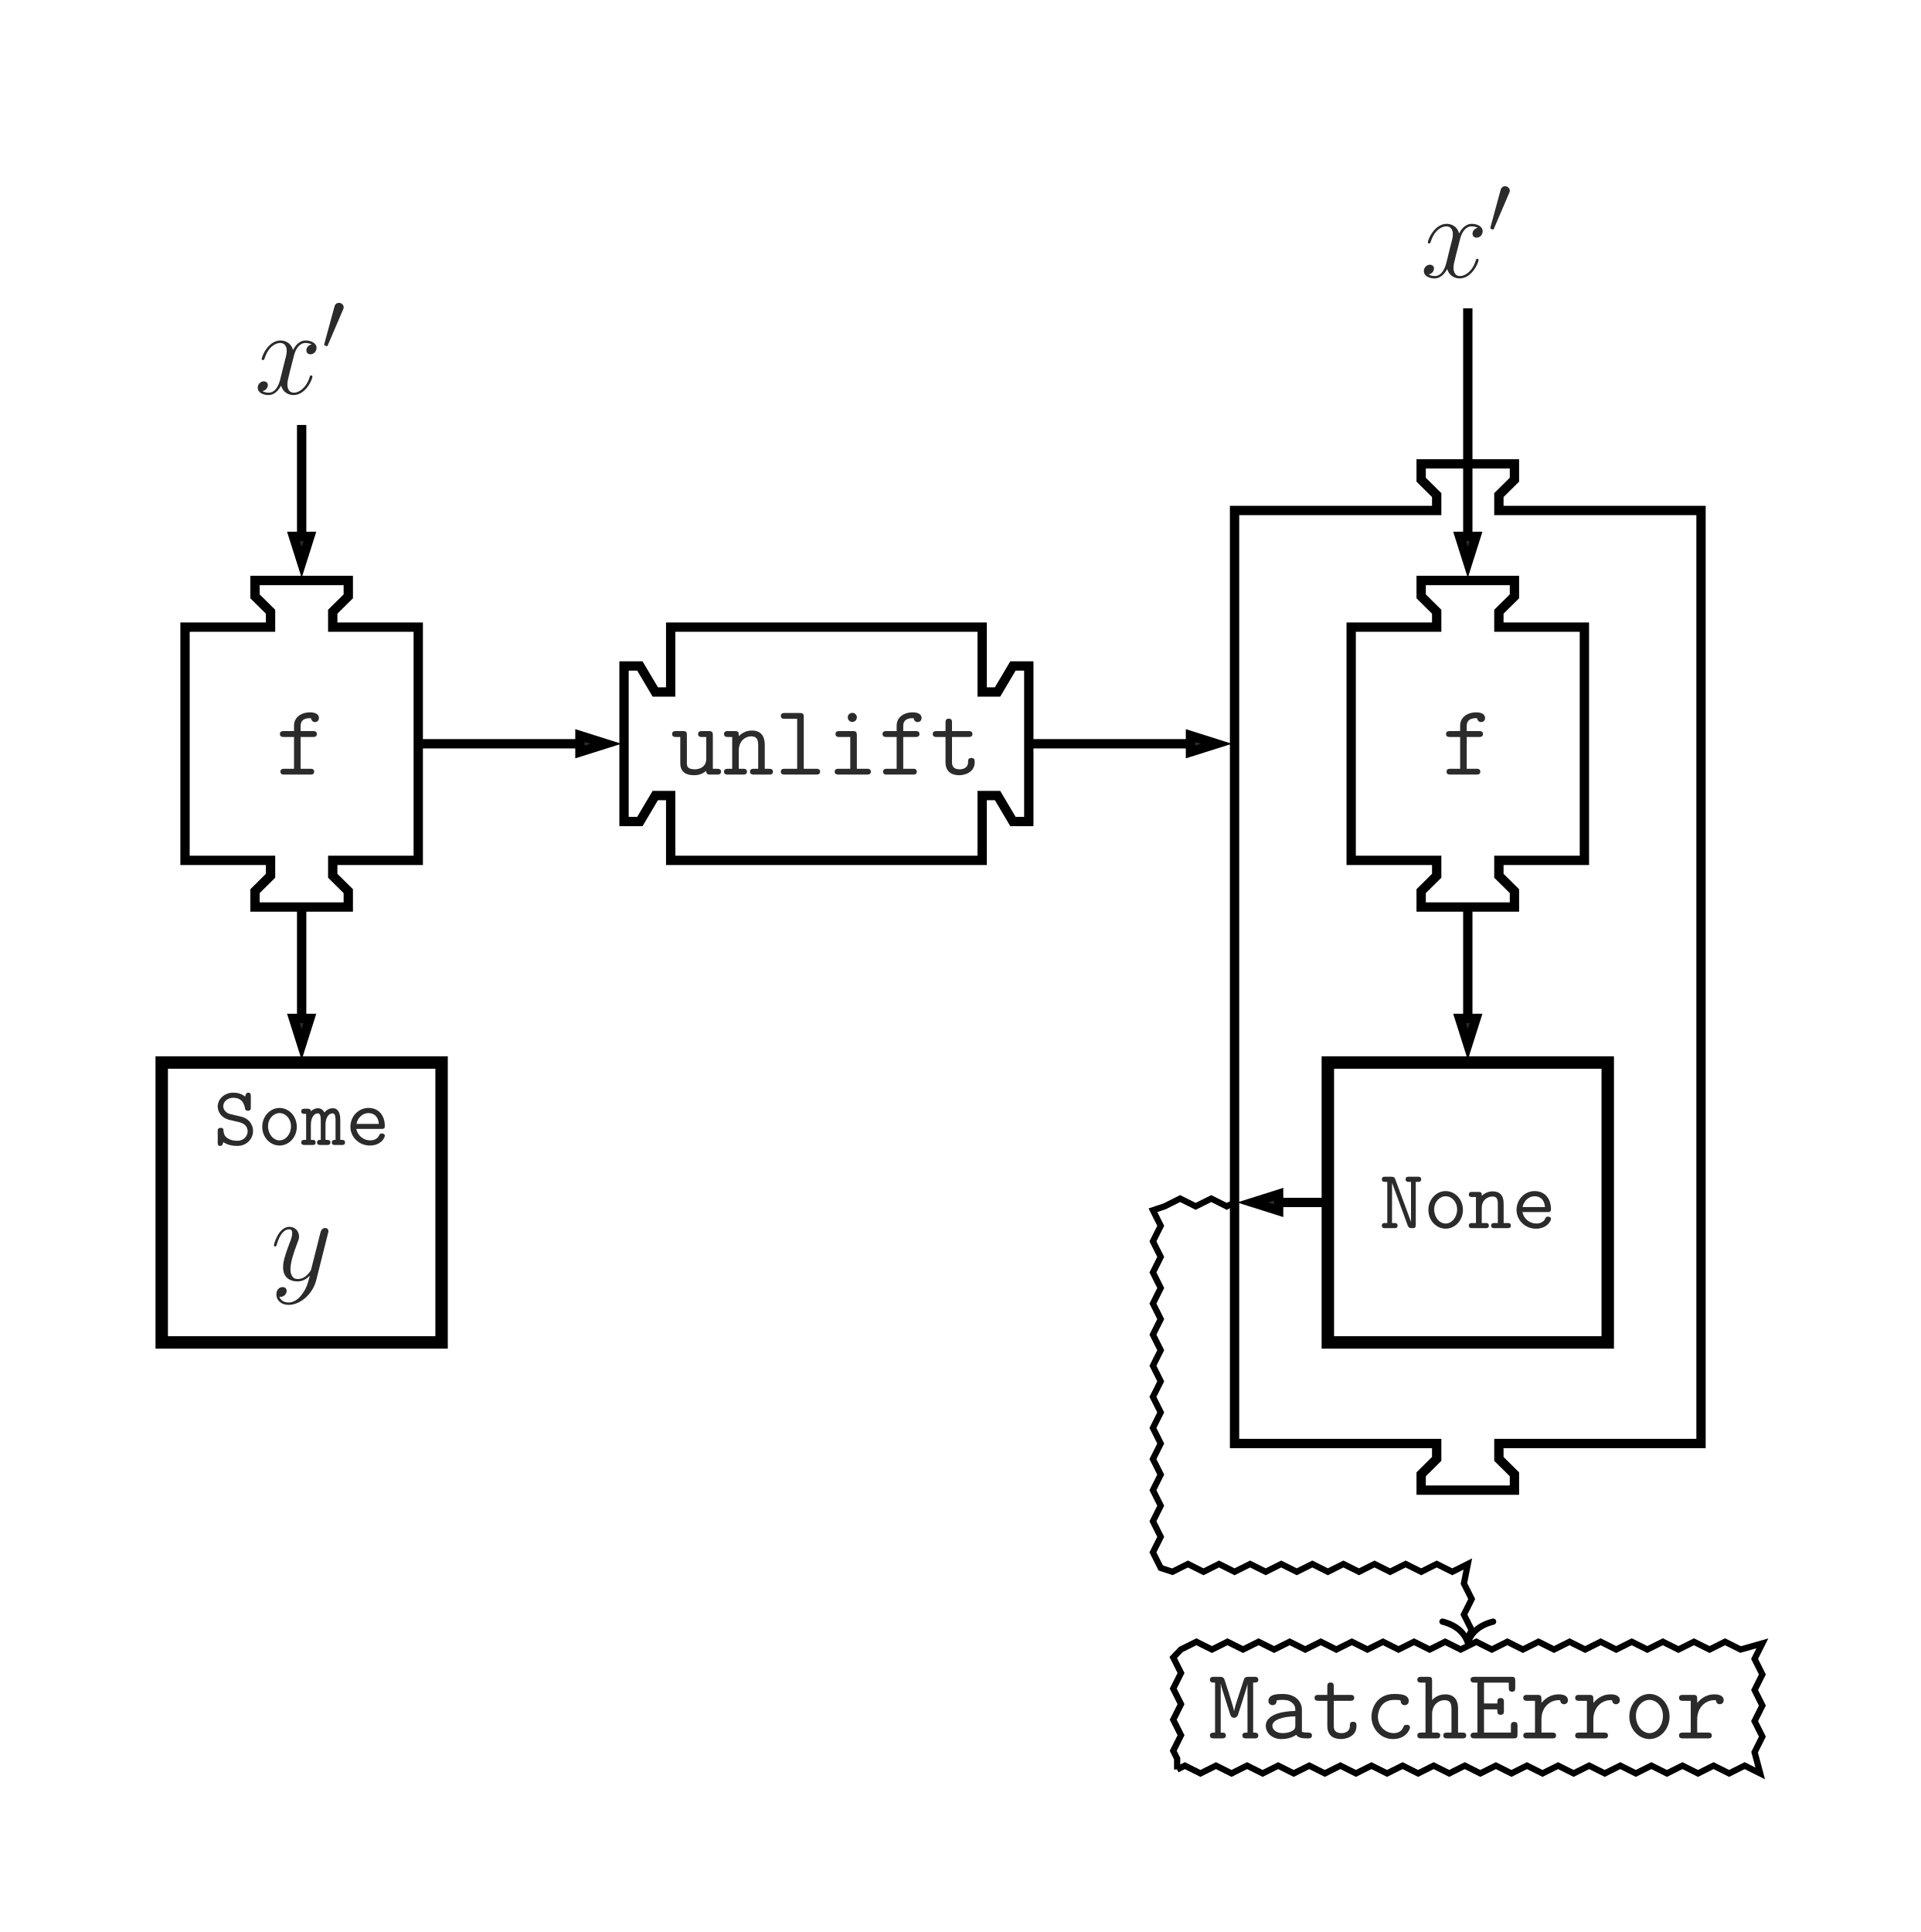
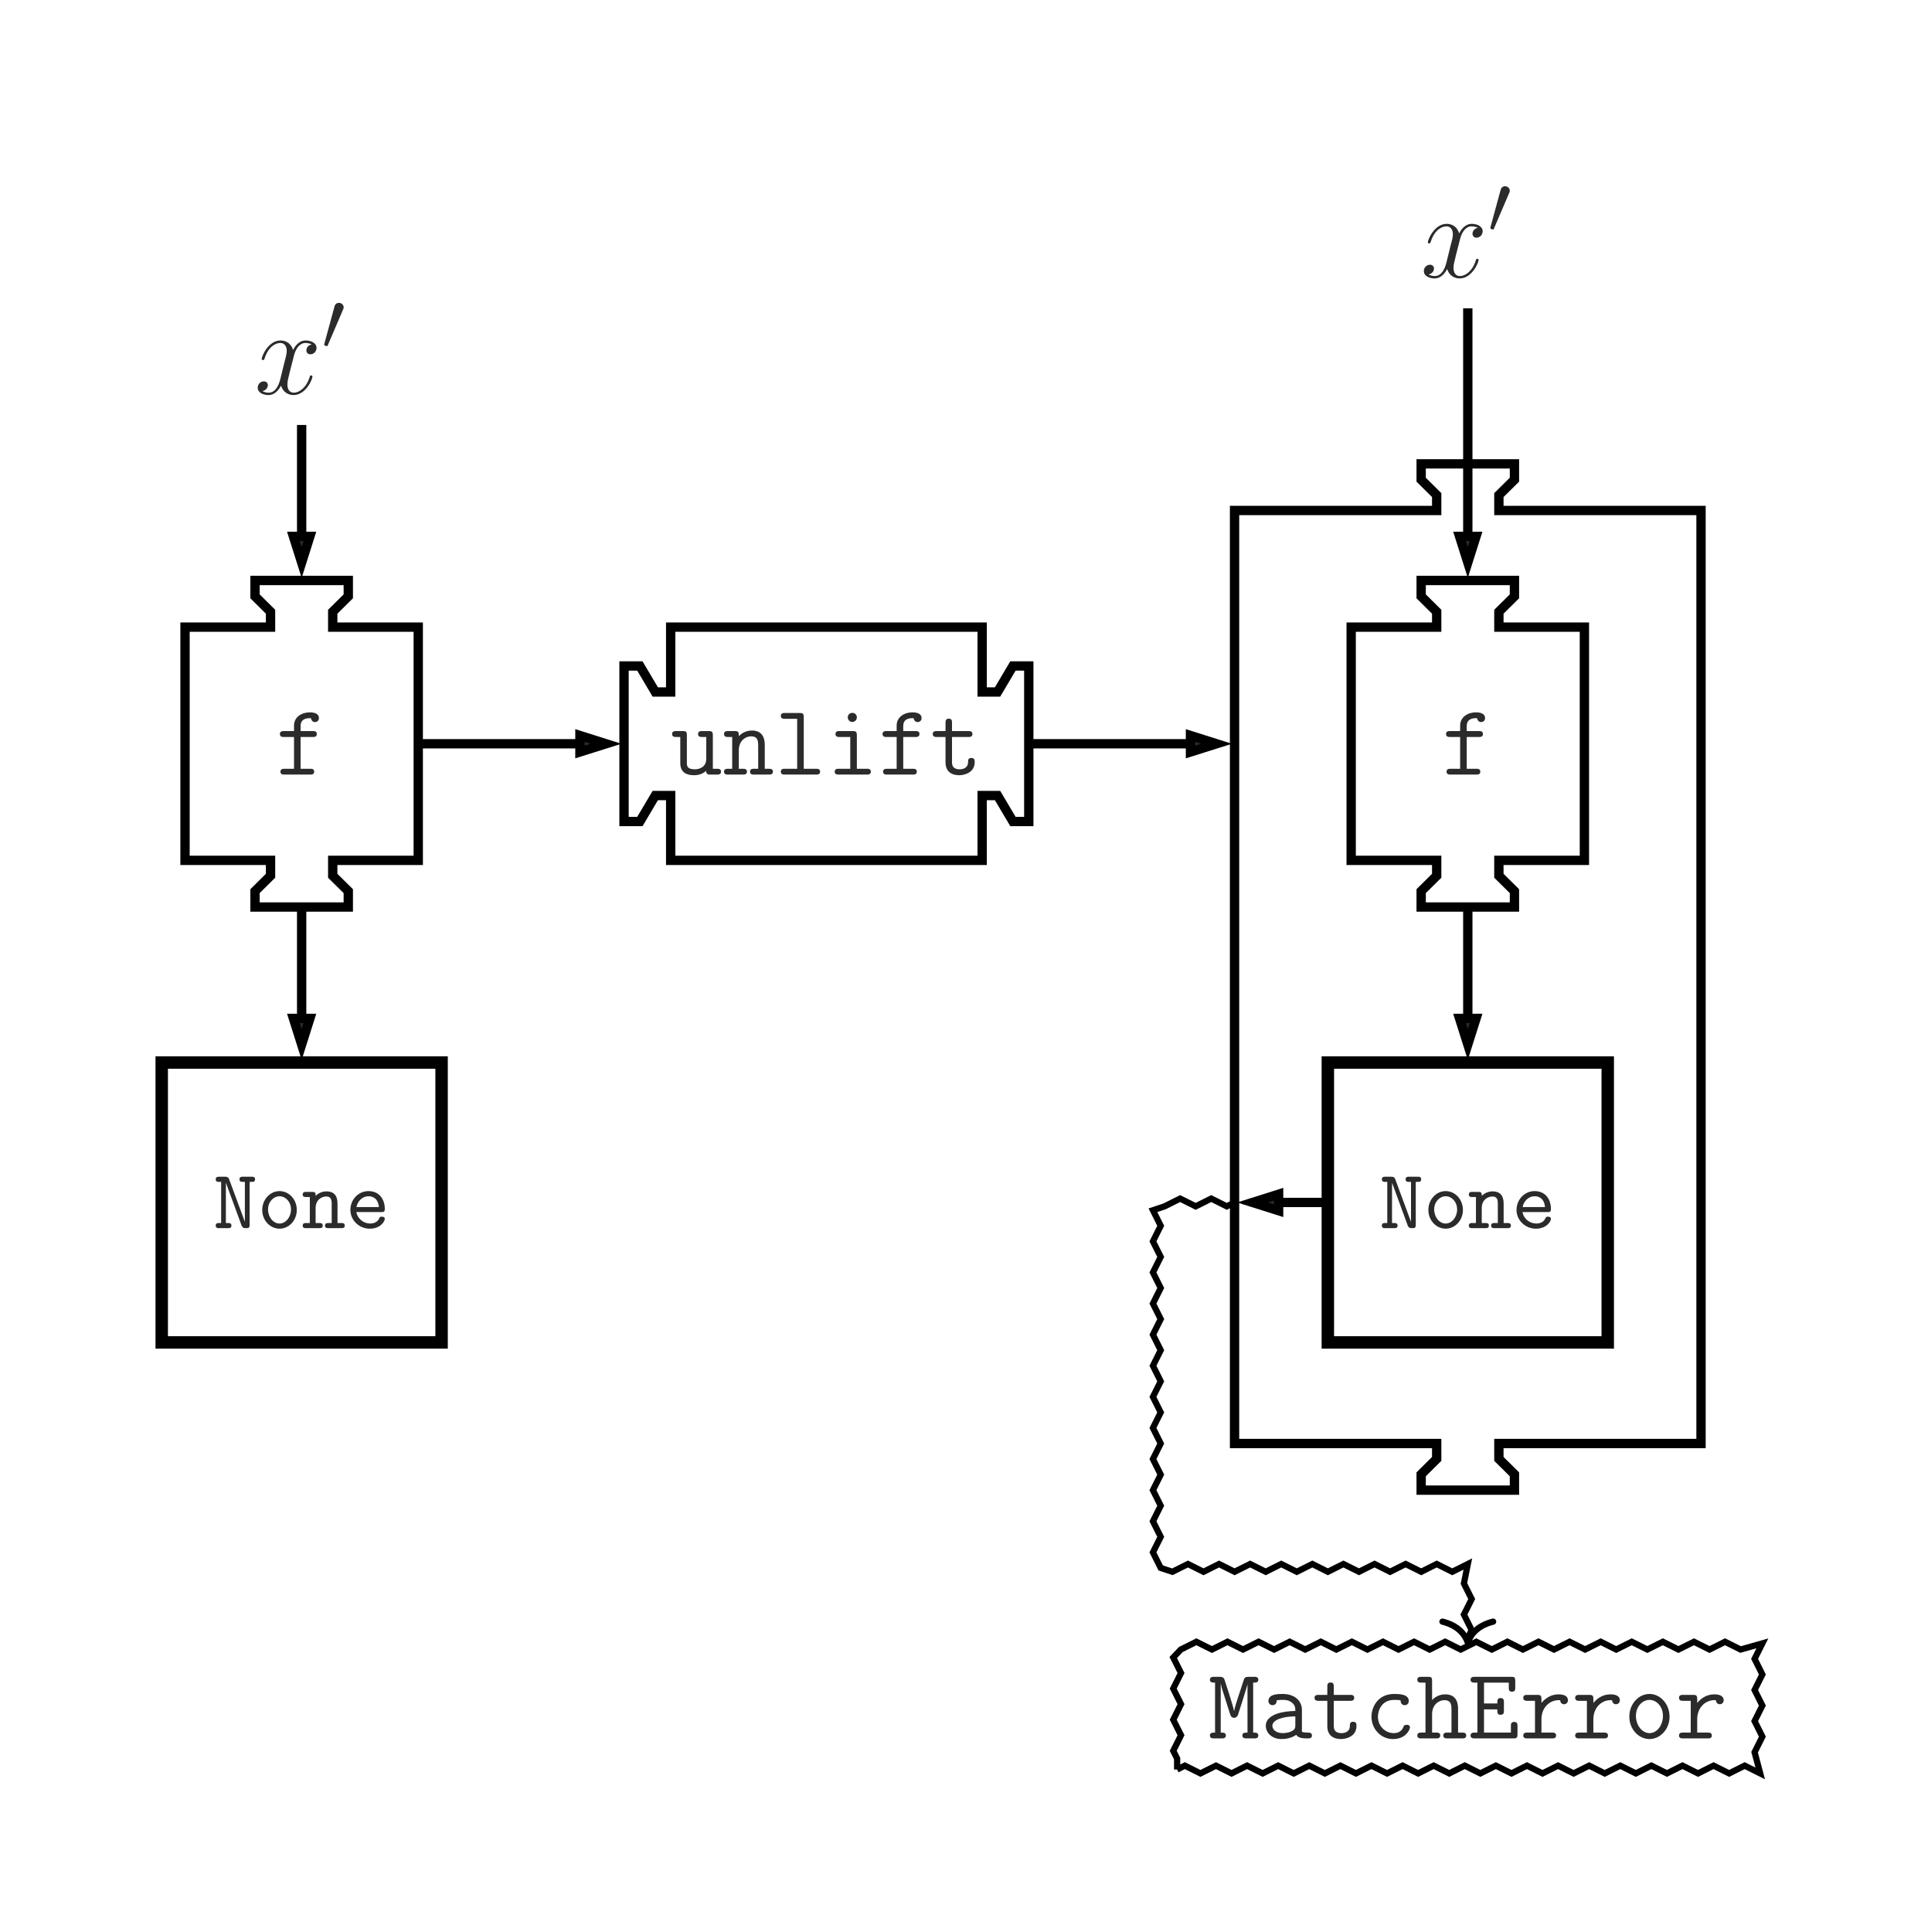
<svg xmlns="http://www.w3.org/2000/svg" xmlns:xlink="http://www.w3.org/1999/xlink" width="227.633pt" height="228.924pt" viewBox="0 0 227.633 228.924" version="1.1">
  <defs>
    <g>
      <symbol overflow="visible" id="glyph0-0">
        <path style="stroke:none;" d="" />
      </symbol>
      <symbol overflow="visible" id="glyph0-1">
        <path style="stroke:none;" d="M 2.953 -4.453 L 4.406 -4.453 C 4.562 -4.453 4.875 -4.453 4.875 -4.812 C 4.875 -5.156 4.562 -5.156 4.406 -5.156 L 2.953 -5.156 L 2.953 -5.75 C 2.953 -6.688 3.797 -6.688 4.172 -6.688 C 4.172 -6.656 4.266 -6.219 4.656 -6.219 C 4.859 -6.219 5.125 -6.359 5.125 -6.688 C 5.125 -7.375 4.219 -7.375 4.047 -7.375 C 3.125 -7.375 2.172 -6.859 2.172 -5.797 L 2.172 -5.156 L 0.984 -5.156 C 0.828 -5.156 0.5 -5.156 0.5 -4.812 C 0.5 -4.453 0.812 -4.453 0.984 -4.453 L 2.172 -4.453 L 2.172 -0.688 L 1.047 -0.688 C 0.875 -0.688 0.562 -0.688 0.562 -0.344 C 0.562 0 0.875 0 1.047 0 L 4.094 0 C 4.25 0 4.562 0 4.562 -0.344 C 4.562 -0.688 4.25 -0.688 4.094 -0.688 L 2.953 -0.688 Z M 2.953 -4.453 " />
      </symbol>
      <symbol overflow="visible" id="glyph0-2">
        <path style="stroke:none;" d="M 3.484 -4.703 C 3.328 -4.219 3.141 -3.641 3.078 -3.25 L 3.062 -3.25 C 2.969 -3.844 1.922 -6.984 1.906 -7.031 C 1.766 -7.297 1.531 -7.297 1.328 -7.297 L 0.688 -7.297 C 0.531 -7.297 0.203 -7.297 0.203 -6.953 C 0.203 -6.609 0.5 -6.609 0.812 -6.609 L 0.812 -0.688 C 0.5 -0.688 0.203 -0.688 0.203 -0.344 C 0.203 0 0.531 0 0.688 0 L 1.609 0 C 1.766 0 2.094 0 2.094 -0.344 C 2.094 -0.688 1.797 -0.688 1.484 -0.688 L 1.484 -6.469 L 1.5 -6.469 C 1.562 -6.094 1.609 -5.969 1.75 -5.531 L 2.594 -2.875 C 2.625 -2.766 2.719 -2.438 3.078 -2.438 C 3.219 -2.438 3.422 -2.531 3.516 -2.75 C 3.578 -2.922 4.656 -6.281 4.656 -6.438 L 4.656 -0.688 C 4.344 -0.688 4.047 -0.688 4.047 -0.344 C 4.047 0 4.375 0 4.547 0 L 5.453 0 C 5.625 0 5.938 0 5.938 -0.344 C 5.938 -0.688 5.641 -0.688 5.328 -0.688 L 5.328 -6.609 C 5.641 -6.609 5.938 -6.609 5.938 -6.953 C 5.938 -7.297 5.625 -7.297 5.453 -7.297 L 4.812 -7.297 C 4.344 -7.297 4.281 -7.156 4.188 -6.844 Z M 3.484 -4.703 " />
      </symbol>
      <symbol overflow="visible" id="glyph0-3">
        <path style="stroke:none;" d="M 4.953 -3.391 C 4.953 -4.297 4.266 -5.266 2.656 -5.266 C 2.156 -5.266 0.984 -5.266 0.984 -4.438 C 0.984 -4.109 1.219 -3.938 1.484 -3.938 C 1.547 -3.938 1.953 -3.953 1.953 -4.453 C 1.953 -4.516 1.969 -4.531 2.219 -4.547 C 2.359 -4.562 2.516 -4.562 2.672 -4.562 C 2.938 -4.562 3.344 -4.562 3.734 -4.266 C 4.172 -3.938 4.172 -3.594 4.172 -3.25 C 3.469 -3.234 2.766 -3.172 2.031 -2.938 C 1.438 -2.734 0.672 -2.312 0.672 -1.5 C 0.672 -0.641 1.422 0.078 2.531 0.078 C 2.922 0.078 3.656 0.016 4.281 -0.422 C 4.516 -0.031 5.109 0 5.562 0 C 5.859 0 6.141 0 6.141 -0.344 C 6.141 -0.688 5.828 -0.688 5.672 -0.688 C 5.359 -0.688 5.109 -0.719 4.953 -0.781 Z M 4.172 -1.578 C 4.172 -1.297 4.172 -1.047 3.688 -0.828 C 3.266 -0.625 2.703 -0.625 2.672 -0.625 C 1.953 -0.625 1.453 -1 1.453 -1.5 C 1.453 -2.203 2.719 -2.609 4.172 -2.609 Z M 4.172 -1.578 " />
      </symbol>
      <symbol overflow="visible" id="glyph0-4">
        <path style="stroke:none;" d="M 2.578 -4.453 L 4.516 -4.453 C 4.688 -4.453 5 -4.453 5 -4.812 C 5 -5.156 4.688 -5.156 4.516 -5.156 L 2.578 -5.156 L 2.578 -6.125 C 2.578 -6.344 2.578 -6.625 2.203 -6.625 C 1.812 -6.625 1.812 -6.344 1.812 -6.125 L 1.812 -5.156 L 0.781 -5.156 C 0.625 -5.156 0.297 -5.156 0.297 -4.812 C 0.297 -4.453 0.609 -4.453 0.781 -4.453 L 1.812 -4.453 L 1.812 -1.453 C 1.812 -0.328 2.562 0.078 3.438 0.078 C 4.078 0.078 5.266 -0.25 5.266 -1.469 C 5.266 -1.703 5.266 -1.969 4.859 -1.969 C 4.484 -1.969 4.484 -1.703 4.484 -1.453 C 4.469 -0.734 3.797 -0.625 3.516 -0.625 C 2.578 -0.625 2.578 -1.219 2.578 -1.5 Z M 2.578 -4.453 " />
      </symbol>
      <symbol overflow="visible" id="glyph0-5">
        <path style="stroke:none;" d="M 5.453 -1.297 C 5.453 -1.609 5.156 -1.609 5.062 -1.609 C 4.781 -1.609 4.734 -1.516 4.672 -1.344 C 4.406 -0.688 3.828 -0.625 3.531 -0.625 C 2.516 -0.625 1.656 -1.469 1.656 -2.578 C 1.656 -3.188 2.016 -4.562 3.578 -4.562 C 3.891 -4.562 4.141 -4.547 4.25 -4.531 C 4.344 -4.5 4.344 -4.5 4.344 -4.438 C 4.391 -3.938 4.75 -3.938 4.828 -3.938 C 5.094 -3.938 5.312 -4.109 5.312 -4.438 C 5.312 -5.266 4.109 -5.266 3.578 -5.266 C 1.547 -5.266 0.891 -3.578 0.891 -2.578 C 0.891 -1.125 2 0.078 3.438 0.078 C 5.031 0.078 5.453 -1.109 5.453 -1.297 Z M 5.453 -1.297 " />
      </symbol>
      <symbol overflow="visible" id="glyph0-6">
        <path style="stroke:none;" d="M 5 -3.5 C 5 -4.672 4.453 -5.219 3.469 -5.219 C 2.656 -5.219 2.125 -4.766 1.922 -4.547 L 1.922 -6.812 C 1.922 -7.188 1.859 -7.297 1.453 -7.297 L 0.656 -7.297 C 0.484 -7.297 0.172 -7.297 0.172 -6.953 C 0.172 -6.609 0.484 -6.609 0.656 -6.609 L 1.141 -6.609 L 1.141 -0.688 L 0.656 -0.688 C 0.484 -0.688 0.172 -0.688 0.172 -0.344 C 0.172 0 0.484 0 0.656 0 L 2.422 0 C 2.578 0 2.891 0 2.891 -0.344 C 2.891 -0.688 2.578 -0.688 2.422 -0.688 L 1.922 -0.688 L 1.922 -2.859 C 1.922 -4.016 2.734 -4.531 3.375 -4.531 C 4.078 -4.531 4.219 -4.141 4.219 -3.453 L 4.219 -0.688 L 3.734 -0.688 C 3.562 -0.688 3.25 -0.688 3.25 -0.344 C 3.25 0 3.562 0 3.734 0 L 5.484 0 C 5.656 0 5.969 0 5.969 -0.344 C 5.969 -0.688 5.656 -0.688 5.484 -0.688 L 5 -0.688 Z M 5 -3.5 " />
      </symbol>
      <symbol overflow="visible" id="glyph0-7">
        <path style="stroke:none;" d="M 1.922 -3.438 L 3.5 -3.438 C 3.5 -3.031 3.5 -2.797 3.891 -2.797 C 4.281 -2.797 4.281 -3.078 4.281 -3.281 L 4.281 -4.297 C 4.281 -4.5 4.281 -4.781 3.891 -4.781 C 3.5 -4.781 3.5 -4.547 3.5 -4.141 L 1.922 -4.141 L 1.922 -6.609 L 4.859 -6.609 L 4.859 -6.031 C 4.859 -5.812 4.859 -5.531 5.234 -5.531 C 5.625 -5.531 5.625 -5.797 5.625 -6.031 L 5.625 -6.812 C 5.625 -7.188 5.562 -7.297 5.156 -7.297 L 0.828 -7.297 C 0.656 -7.297 0.328 -7.297 0.328 -6.953 C 0.328 -6.609 0.656 -6.609 0.828 -6.609 L 1.141 -6.609 L 1.141 -0.688 L 0.828 -0.688 C 0.656 -0.688 0.328 -0.688 0.328 -0.344 C 0.328 0 0.656 0 0.828 0 L 5.422 0 C 5.812 0 5.891 -0.109 5.891 -0.484 L 5.891 -1.453 C 5.891 -1.672 5.891 -1.953 5.516 -1.953 C 5.109 -1.953 5.109 -1.688 5.109 -1.453 L 5.109 -0.688 L 1.922 -0.688 Z M 1.922 -3.438 " />
      </symbol>
      <symbol overflow="visible" id="glyph0-8">
        <path style="stroke:none;" d="M 2.578 -2.266 C 2.578 -3.688 3.578 -4.531 4.609 -4.531 C 4.656 -4.531 4.734 -4.531 4.797 -4.516 C 4.828 -4.094 5.156 -4.047 5.25 -4.047 C 5.516 -4.047 5.719 -4.25 5.719 -4.516 C 5.719 -5.031 5.219 -5.219 4.609 -5.219 C 3.812 -5.219 3.125 -4.859 2.578 -4.203 L 2.578 -4.656 C 2.578 -5.031 2.516 -5.156 2.109 -5.156 L 0.891 -5.156 C 0.734 -5.156 0.422 -5.156 0.422 -4.812 C 0.422 -4.453 0.734 -4.453 0.891 -4.453 L 1.812 -4.453 L 1.812 -0.688 L 0.891 -0.688 C 0.734 -0.688 0.422 -0.688 0.422 -0.344 C 0.422 0 0.734 0 0.891 0 L 3.844 0 C 4 0 4.312 0 4.312 -0.344 C 4.312 -0.688 4 -0.688 3.844 -0.688 L 2.578 -0.688 Z M 2.578 -2.266 " />
      </symbol>
      <symbol overflow="visible" id="glyph0-9">
        <path style="stroke:none;" d="M 5.453 -2.578 C 5.453 -4.078 4.359 -5.266 3.078 -5.266 C 1.781 -5.266 0.688 -4.078 0.688 -2.578 C 0.688 -1.078 1.797 0.078 3.078 0.078 C 4.344 0.078 5.453 -1.078 5.453 -2.578 Z M 3.078 -0.625 C 2.219 -0.625 1.469 -1.531 1.469 -2.672 C 1.469 -3.781 2.234 -4.562 3.078 -4.562 C 3.906 -4.562 4.672 -3.781 4.672 -2.672 C 4.672 -1.516 3.938 -0.625 3.078 -0.625 Z M 3.078 -0.625 " />
      </symbol>
      <symbol overflow="visible" id="glyph0-10">
        <path style="stroke:none;" d="M 5 -4.656 C 5 -5.031 4.922 -5.156 4.516 -5.156 L 3.734 -5.156 C 3.562 -5.156 3.25 -5.156 3.25 -4.812 C 3.25 -4.453 3.562 -4.453 3.734 -4.453 L 4.219 -4.453 L 4.219 -1.859 C 4.219 -0.891 3.406 -0.625 2.875 -0.625 C 1.922 -0.625 1.922 -1.047 1.922 -1.422 L 1.922 -4.656 C 1.922 -5.031 1.859 -5.156 1.453 -5.156 L 0.656 -5.156 C 0.484 -5.156 0.172 -5.156 0.172 -4.812 C 0.172 -4.453 0.484 -4.453 0.656 -4.453 L 1.141 -4.453 L 1.141 -1.359 C 1.141 -0.266 1.859 0.078 2.781 0.078 C 3.516 0.078 3.969 -0.234 4.203 -0.438 C 4.203 0 4.5 0 4.703 0 L 5.484 0 C 5.656 0 5.969 0 5.969 -0.344 C 5.969 -0.688 5.656 -0.688 5.484 -0.688 L 5 -0.688 Z M 5 -4.656 " />
      </symbol>
      <symbol overflow="visible" id="glyph0-11">
        <path style="stroke:none;" d="M 5 -3.5 C 5 -4.672 4.453 -5.219 3.469 -5.219 C 2.656 -5.219 2.125 -4.766 1.922 -4.547 C 1.922 -4.984 1.922 -5.156 1.453 -5.156 L 0.656 -5.156 C 0.484 -5.156 0.172 -5.156 0.172 -4.812 C 0.172 -4.453 0.484 -4.453 0.656 -4.453 L 1.141 -4.453 L 1.141 -0.688 L 0.656 -0.688 C 0.484 -0.688 0.172 -0.688 0.172 -0.344 C 0.172 0 0.484 0 0.656 0 L 2.422 0 C 2.578 0 2.891 0 2.891 -0.344 C 2.891 -0.688 2.578 -0.688 2.422 -0.688 L 1.922 -0.688 L 1.922 -2.859 C 1.922 -4.016 2.734 -4.531 3.375 -4.531 C 4.078 -4.531 4.219 -4.141 4.219 -3.453 L 4.219 -0.688 L 3.734 -0.688 C 3.562 -0.688 3.25 -0.688 3.25 -0.344 C 3.25 0 3.562 0 3.734 0 L 5.484 0 C 5.656 0 5.969 0 5.969 -0.344 C 5.969 -0.688 5.656 -0.688 5.484 -0.688 L 5 -0.688 Z M 5 -3.5 " />
      </symbol>
      <symbol overflow="visible" id="glyph0-12">
        <path style="stroke:none;" d="M 3.469 -6.812 C 3.469 -7.188 3.391 -7.297 2.984 -7.297 L 1.234 -7.297 C 1.062 -7.297 0.75 -7.297 0.75 -6.953 C 0.75 -6.609 1.062 -6.609 1.234 -6.609 L 2.688 -6.609 L 2.688 -0.688 L 1.234 -0.688 C 1.062 -0.688 0.75 -0.688 0.75 -0.344 C 0.75 0 1.062 0 1.234 0 L 4.922 0 C 5.094 0 5.406 0 5.406 -0.344 C 5.406 -0.688 5.094 -0.688 4.922 -0.688 L 3.469 -0.688 Z M 3.469 -6.812 " />
      </symbol>
      <symbol overflow="visible" id="glyph0-13">
        <path style="stroke:none;" d="M 3.609 -6.781 C 3.609 -7.078 3.375 -7.312 3.078 -7.312 C 2.766 -7.312 2.531 -7.078 2.531 -6.781 C 2.531 -6.484 2.766 -6.234 3.078 -6.234 C 3.375 -6.234 3.609 -6.484 3.609 -6.781 Z M 1.547 -5.156 C 1.391 -5.156 1.078 -5.156 1.078 -4.812 C 1.078 -4.453 1.391 -4.453 1.547 -4.453 L 2.828 -4.453 L 2.828 -0.688 L 1.469 -0.688 C 1.297 -0.688 0.984 -0.688 0.984 -0.344 C 0.984 0 1.297 0 1.469 0 L 4.797 0 C 4.953 0 5.266 0 5.266 -0.344 C 5.266 -0.688 4.953 -0.688 4.797 -0.688 L 3.609 -0.688 L 3.609 -4.656 C 3.609 -5.031 3.531 -5.156 3.125 -5.156 Z M 1.547 -5.156 " />
      </symbol>
      <symbol overflow="visible" id="glyph1-0">
        <path style="stroke:none;" d="" />
      </symbol>
      <symbol overflow="visible" id="glyph1-1">
        <path style="stroke:none;" d="M 6.797 -5.859 C 6.344 -5.766 6.172 -5.422 6.172 -5.156 C 6.172 -4.812 6.438 -4.688 6.641 -4.688 C 7.078 -4.688 7.375 -5.062 7.375 -5.453 C 7.375 -6.047 6.688 -6.328 6.078 -6.328 C 5.203 -6.328 4.719 -5.469 4.594 -5.188 C 4.266 -6.266 3.375 -6.328 3.109 -6.328 C 1.656 -6.328 0.875 -4.453 0.875 -4.125 C 0.875 -4.078 0.938 -4 1.031 -4 C 1.141 -4 1.172 -4.094 1.203 -4.141 C 1.688 -5.734 2.656 -6.031 3.062 -6.031 C 3.719 -6.031 3.844 -5.438 3.844 -5.094 C 3.844 -4.781 3.766 -4.453 3.578 -3.766 L 3.094 -1.797 C 2.891 -0.938 2.469 -0.141 1.703 -0.141 C 1.641 -0.141 1.281 -0.141 0.969 -0.328 C 1.484 -0.438 1.609 -0.859 1.609 -1.031 C 1.609 -1.312 1.391 -1.484 1.125 -1.484 C 0.781 -1.484 0.406 -1.188 0.406 -0.734 C 0.406 -0.125 1.078 0.141 1.688 0.141 C 2.375 0.141 2.875 -0.406 3.172 -0.984 C 3.406 -0.141 4.109 0.141 4.641 0.141 C 6.109 0.141 6.891 -1.734 6.891 -2.047 C 6.891 -2.125 6.828 -2.188 6.734 -2.188 C 6.609 -2.188 6.594 -2.109 6.562 -2 C 6.172 -0.734 5.328 -0.141 4.688 -0.141 C 4.188 -0.141 3.922 -0.516 3.922 -1.109 C 3.922 -1.422 3.969 -1.656 4.203 -2.594 L 4.703 -4.547 C 4.922 -5.406 5.406 -6.031 6.062 -6.031 C 6.094 -6.031 6.5 -6.031 6.797 -5.859 Z M 6.797 -5.859 " />
      </symbol>
-       <symbol overflow="visible" id="glyph1-2">
-         <path style="stroke:none;" d="M 3.766 1.609 C 3.391 2.156 2.828 2.641 2.125 2.641 C 1.953 2.641 1.266 2.609 1.047 1.953 C 1.094 1.969 1.156 1.969 1.188 1.969 C 1.625 1.969 1.906 1.594 1.906 1.266 C 1.906 0.938 1.641 0.812 1.422 0.812 C 1.188 0.812 0.688 0.984 0.688 1.688 C 0.688 2.422 1.312 2.922 2.125 2.922 C 3.562 2.922 5 1.609 5.406 0.016 L 6.812 -5.578 C 6.828 -5.656 6.859 -5.734 6.859 -5.828 C 6.859 -6.031 6.688 -6.188 6.469 -6.188 C 6.344 -6.188 6.031 -6.125 5.922 -5.688 L 4.859 -1.484 C 4.797 -1.219 4.797 -1.188 4.672 -1.031 C 4.391 -0.625 3.922 -0.141 3.234 -0.141 C 2.422 -0.141 2.359 -0.938 2.359 -1.312 C 2.359 -2.141 2.734 -3.234 3.125 -4.281 C 3.281 -4.688 3.375 -4.891 3.375 -5.172 C 3.375 -5.781 2.938 -6.328 2.234 -6.328 C 0.922 -6.328 0.391 -4.25 0.391 -4.125 C 0.391 -4.078 0.438 -4 0.547 -4 C 0.672 -4 0.688 -4.062 0.75 -4.266 C 1.094 -5.469 1.641 -6.031 2.188 -6.031 C 2.328 -6.031 2.562 -6.031 2.562 -5.562 C 2.562 -5.188 2.406 -4.781 2.188 -4.234 C 1.484 -2.359 1.484 -1.875 1.484 -1.531 C 1.484 -0.172 2.469 0.141 3.188 0.141 C 3.594 0.141 4.109 0.016 4.625 -0.516 L 4.641 -0.5 C 4.422 0.344 4.281 0.906 3.766 1.609 Z M 3.766 1.609 " />
-       </symbol>
      <symbol overflow="visible" id="glyph2-0">
        <path style="stroke:none;" d="" />
      </symbol>
      <symbol overflow="visible" id="glyph2-1">
        <path style="stroke:none;" d="M 2.516 -4.734 C 2.578 -4.859 2.609 -4.938 2.609 -5.047 C 2.609 -5.328 2.359 -5.578 2.047 -5.578 C 1.766 -5.578 1.578 -5.391 1.516 -5.125 L 0.328 -0.766 C 0.328 -0.75 0.297 -0.641 0.297 -0.625 C 0.297 -0.516 0.547 -0.453 0.625 -0.453 C 0.688 -0.453 0.703 -0.484 0.75 -0.609 Z M 2.516 -4.734 " />
      </symbol>
      <symbol overflow="visible" id="glyph3-0">
        <path style="stroke:none;" d="" />
      </symbol>
      <symbol overflow="visible" id="glyph3-1">
-         <path style="stroke:none;" d="M 2.953 -2.734 C 3.234 -2.672 4.062 -2.469 4.062 -1.609 C 4.062 -1.094 3.625 -0.5 2.844 -0.5 C 2.562 -0.5 2.078 -0.531 1.672 -0.812 C 1.25 -1.078 1.219 -1.5 1.203 -1.672 C 1.203 -1.844 1.188 -2.031 0.875 -2.031 C 0.516 -2.031 0.516 -1.812 0.516 -1.609 L 0.516 -0.297 C 0.516 -0.141 0.516 0.109 0.812 0.109 C 1.031 0.109 1.094 -0.031 1.188 -0.344 C 1.578 -0.047 2.188 0.109 2.828 0.109 C 3.984 0.109 4.703 -0.766 4.703 -1.656 C 4.703 -2.297 4.344 -2.719 4.234 -2.844 C 3.812 -3.234 3.547 -3.312 2.766 -3.484 L 1.969 -3.672 C 1.547 -3.781 1.172 -4.141 1.172 -4.609 C 1.172 -5.109 1.656 -5.594 2.359 -5.594 C 3.531 -5.594 3.688 -4.656 3.75 -4.344 C 3.781 -4.125 3.891 -4.062 4.094 -4.062 C 4.438 -4.062 4.438 -4.281 4.438 -4.469 L 4.438 -5.797 C 4.438 -5.953 4.438 -6.203 4.141 -6.203 C 3.891 -6.203 3.844 -6.031 3.766 -5.734 C 3.359 -6.078 2.828 -6.203 2.375 -6.203 C 1.266 -6.203 0.516 -5.406 0.516 -4.562 C 0.516 -3.891 0.984 -3.234 1.797 -3 C 1.844 -2.984 2.812 -2.766 2.953 -2.734 Z M 2.953 -2.734 " />
+         <path style="stroke:none;" d="M 1.891 -5.734 C 1.781 -6.062 1.625 -6.094 1.359 -6.094 L 0.672 -6.094 C 0.531 -6.094 0.281 -6.094 0.281 -5.797 C 0.281 -5.484 0.516 -5.484 0.672 -5.484 L 0.922 -5.484 L 0.922 -0.609 L 0.672 -0.609 C 0.531 -0.609 0.281 -0.609 0.281 -0.312 C 0.281 0 0.516 0 0.672 0 L 1.734 0 C 1.891 0 2.141 0 2.141 -0.297 C 2.141 -0.609 1.891 -0.609 1.734 -0.609 L 1.484 -0.609 L 1.484 -5.344 L 1.5 -5.344 L 3.328 -0.359 C 3.453 -0.016 3.625 0 3.875 0 C 4.172 0 4.297 -0.031 4.297 -0.406 L 4.297 -5.484 L 4.547 -5.484 C 4.688 -5.484 4.938 -5.484 4.938 -5.781 C 4.938 -6.094 4.703 -6.094 4.547 -6.094 L 3.484 -6.094 C 3.328 -6.094 3.094 -6.094 3.094 -5.781 C 3.094 -5.484 3.344 -5.484 3.484 -5.484 L 3.734 -5.484 L 3.734 -0.75 Z M 1.891 -5.734 " />
      </symbol>
      <symbol overflow="visible" id="glyph3-2">
        <path style="stroke:none;" d="M 4.656 -2.156 C 4.656 -3.406 3.734 -4.391 2.609 -4.391 C 1.5 -4.391 0.562 -3.406 0.562 -2.156 C 0.562 -0.891 1.516 0.062 2.609 0.062 C 3.703 0.062 4.656 -0.891 4.656 -2.156 Z M 2.609 -0.547 C 1.875 -0.547 1.25 -1.297 1.25 -2.219 C 1.25 -3.125 1.906 -3.781 2.609 -3.781 C 3.328 -3.781 3.969 -3.125 3.969 -2.219 C 3.969 -1.297 3.344 -0.547 2.609 -0.547 Z M 2.609 -0.547 " />
      </symbol>
      <symbol overflow="visible" id="glyph3-3">
-         <path style="stroke:none;" d="M 1.094 -4 C 1.062 -4.297 0.875 -4.297 0.688 -4.297 L 0.375 -4.297 C 0.219 -4.297 -0.047 -4.297 -0.047 -4 C -0.047 -3.688 0.172 -3.688 0.531 -3.688 L 0.531 -0.609 C 0.172 -0.609 -0.047 -0.609 -0.047 -0.297 C -0.047 0 0.234 0 0.375 0 L 1.25 0 C 1.391 0 1.656 0 1.656 -0.297 C 1.656 -0.609 1.453 -0.609 1.094 -0.609 L 1.094 -2.391 C 1.094 -3.281 1.5 -3.75 1.906 -3.75 C 2.141 -3.75 2.266 -3.578 2.266 -2.938 L 2.266 -0.609 C 2.078 -0.609 1.828 -0.609 1.828 -0.297 C 1.828 0 2.109 0 2.25 0 L 2.984 0 C 3.141 0 3.406 0 3.406 -0.297 C 3.406 -0.609 3.188 -0.609 2.828 -0.609 L 2.828 -2.391 C 2.828 -3.281 3.234 -3.75 3.656 -3.75 C 3.875 -3.75 4.016 -3.578 4.016 -2.938 L 4.016 -0.609 C 3.828 -0.609 3.578 -0.609 3.578 -0.297 C 3.578 0 3.844 0 3.984 0 L 4.734 0 C 4.891 0 5.141 0 5.141 -0.297 C 5.141 -0.609 4.938 -0.609 4.578 -0.609 L 4.578 -3.016 C 4.578 -3.219 4.578 -4.359 3.688 -4.359 C 3.391 -4.359 2.984 -4.234 2.703 -3.844 C 2.547 -4.172 2.266 -4.359 1.938 -4.359 C 1.625 -4.359 1.328 -4.219 1.094 -4 Z M 1.094 -4 " />
+         <path style="stroke:none;" d="M 1.656 -3.828 C 1.656 -4.141 1.656 -4.297 1.25 -4.297 L 0.531 -4.297 C 0.375 -4.297 0.125 -4.297 0.125 -3.984 C 0.125 -3.688 0.375 -3.688 0.516 -3.688 L 0.969 -3.688 L 0.969 -0.609 L 0.531 -0.609 C 0.375 -0.609 0.125 -0.609 0.125 -0.297 C 0.125 0 0.375 0 0.516 0 L 2.109 0 C 2.25 0 2.5 0 2.5 -0.297 C 2.5 -0.609 2.25 -0.609 2.094 -0.609 L 1.656 -0.609 L 1.656 -2.375 C 1.656 -3.375 2.391 -3.75 2.906 -3.75 C 3.422 -3.75 3.562 -3.469 3.562 -2.875 L 3.562 -0.609 L 3.188 -0.609 C 3.016 -0.609 2.766 -0.609 2.766 -0.297 C 2.766 0 3.047 0 3.188 0 L 4.703 0 C 4.844 0 5.109 0 5.109 -0.297 C 5.109 -0.609 4.859 -0.609 4.688 -0.609 L 4.25 -0.609 L 4.25 -2.922 C 4.25 -3.922 3.75 -4.359 2.953 -4.359 C 2.297 -4.359 1.844 -4.016 1.656 -3.828 Z M 1.656 -3.828 " />
      </symbol>
      <symbol overflow="visible" id="glyph3-4">
        <path style="stroke:none;" d="M 4.234 -1.906 C 4.438 -1.906 4.625 -1.906 4.625 -2.266 C 4.625 -3.406 3.984 -4.391 2.688 -4.391 C 1.5 -4.391 0.547 -3.391 0.547 -2.156 C 0.547 -0.953 1.562 0.062 2.844 0.062 C 4.156 0.062 4.625 -0.844 4.625 -1.094 C 4.625 -1.359 4.344 -1.359 4.281 -1.359 C 4.094 -1.359 4.016 -1.328 3.953 -1.141 C 3.734 -0.641 3.188 -0.547 2.906 -0.547 C 2.156 -0.547 1.422 -1.047 1.25 -1.906 Z M 1.266 -2.5 C 1.406 -3.234 2 -3.781 2.688 -3.781 C 3.203 -3.781 3.828 -3.531 3.922 -2.5 Z M 1.266 -2.5 " />
-       </symbol>
-       <symbol overflow="visible" id="glyph3-5">
-         <path style="stroke:none;" d="M 1.891 -5.734 C 1.781 -6.062 1.625 -6.094 1.359 -6.094 L 0.672 -6.094 C 0.531 -6.094 0.281 -6.094 0.281 -5.797 C 0.281 -5.484 0.516 -5.484 0.672 -5.484 L 0.922 -5.484 L 0.922 -0.609 L 0.672 -0.609 C 0.531 -0.609 0.281 -0.609 0.281 -0.312 C 0.281 0 0.516 0 0.672 0 L 1.734 0 C 1.891 0 2.141 0 2.141 -0.297 C 2.141 -0.609 1.891 -0.609 1.734 -0.609 L 1.484 -0.609 L 1.484 -5.344 L 1.5 -5.344 L 3.328 -0.359 C 3.453 -0.016 3.625 0 3.875 0 C 4.172 0 4.297 -0.031 4.297 -0.406 L 4.297 -5.484 L 4.547 -5.484 C 4.688 -5.484 4.938 -5.484 4.938 -5.781 C 4.938 -6.094 4.703 -6.094 4.547 -6.094 L 3.484 -6.094 C 3.328 -6.094 3.094 -6.094 3.094 -5.781 C 3.094 -5.484 3.344 -5.484 3.484 -5.484 L 3.734 -5.484 L 3.734 -0.75 Z M 1.891 -5.734 " />
-       </symbol>
-       <symbol overflow="visible" id="glyph3-6">
-         <path style="stroke:none;" d="M 1.656 -3.828 C 1.656 -4.141 1.656 -4.297 1.25 -4.297 L 0.531 -4.297 C 0.375 -4.297 0.125 -4.297 0.125 -3.984 C 0.125 -3.688 0.375 -3.688 0.516 -3.688 L 0.969 -3.688 L 0.969 -0.609 L 0.531 -0.609 C 0.375 -0.609 0.125 -0.609 0.125 -0.297 C 0.125 0 0.375 0 0.516 0 L 2.109 0 C 2.25 0 2.5 0 2.5 -0.297 C 2.5 -0.609 2.25 -0.609 2.094 -0.609 L 1.656 -0.609 L 1.656 -2.375 C 1.656 -3.375 2.391 -3.75 2.906 -3.75 C 3.422 -3.75 3.562 -3.469 3.562 -2.875 L 3.562 -0.609 L 3.188 -0.609 C 3.016 -0.609 2.766 -0.609 2.766 -0.297 C 2.766 0 3.047 0 3.188 0 L 4.703 0 C 4.844 0 5.109 0 5.109 -0.297 C 5.109 -0.609 4.859 -0.609 4.688 -0.609 L 4.25 -0.609 L 4.25 -2.922 C 4.25 -3.922 3.75 -4.359 2.953 -4.359 C 2.297 -4.359 1.844 -4.016 1.656 -3.828 Z M 1.656 -3.828 " />
      </symbol>
    </g>
    <clipPath id="clip1">
      <path d="M 0 0 L 227.633 0 L 227.633 228.926 L 0 228.926 Z M 0 0 " />
    </clipPath>
  </defs>
  <g id="surface1">
    <g clip-path="url(#clip1)" clip-rule="nonzero">
      <path style=" stroke:none;fill-rule:nonzero;fill:rgb(100%,100%,100%);fill-opacity:1;" d="M 0 228.926 L 0 0 L 227.637 0 L 227.637 228.926 Z M 0 228.926 " />
    </g>
    <path style="fill:none;stroke-width:1.105;stroke-linecap:butt;stroke-linejoin:miter;stroke:rgb(0%,0%,0%);stroke-opacity:1;stroke-miterlimit:10;" d="M -13.819 13.818 L -3.686 13.818 L -3.686 15.643 L -5.526 17.467 L -5.526 19.346 L 5.528 19.346 L 5.528 17.467 L 3.685 15.643 L 3.685 13.818 L 13.818 13.818 L 13.818 -13.818 L 3.685 -13.818 L 3.685 -15.643 L 5.528 -17.467 L 5.528 -19.346 L -5.526 -19.346 L -5.526 -17.467 L -3.686 -15.643 L -3.686 -13.818 L -13.819 -13.818 Z M -13.819 13.818 " transform="matrix(1,0,0,-1,35.745,88.127)" />
    <g style="fill:rgb(16.862%,16.862%,16.862%);fill-opacity:1;">
      <use xlink:href="#glyph0-1" x="32.669" y="91.78" />
    </g>
    <path style="fill:none;stroke-width:1.105;stroke-linecap:butt;stroke-linejoin:miter;stroke:rgb(0%,0%,0%);stroke-opacity:1;stroke-miterlimit:10;" d="M 0.001 24.846 L 0.001 37.772 " transform="matrix(1,0,0,-1,35.745,88.127)" />
    <path style="fill-rule:nonzero;fill:rgb(16.862%,16.862%,16.862%);fill-opacity:1;stroke-width:1.105;stroke-linecap:butt;stroke-linejoin:miter;stroke:rgb(0%,0%,0%);stroke-opacity:1;stroke-miterlimit:10;" d="M 3.64 0.001 L 0.554 0.978 L 0.554 -0.975 Z M 3.64 0.001 " transform="matrix(0,1,1,0,35.745,63.00482)" />
    <g style="fill:rgb(16.862%,16.862%,16.862%);fill-opacity:1;">
      <use xlink:href="#glyph1-1" x="30.135" y="46.67" />
    </g>
    <g style="fill:rgb(16.862%,16.862%,16.862%);fill-opacity:1;">
      <use xlink:href="#glyph2-1" x="38.117" y="41.464" />
    </g>
    <path style="fill:none;stroke-width:1.105;stroke-linecap:butt;stroke-linejoin:miter;stroke:rgb(0%,0%,0%);stroke-opacity:1;stroke-miterlimit:10;" d="M 0.001 -19.346 L 0.001 -32.271 " transform="matrix(1,0,0,-1,35.745,88.127)" />
    <path style="fill-rule:nonzero;fill:rgb(16.862%,16.862%,16.862%);fill-opacity:1;stroke-width:1.105;stroke-linecap:butt;stroke-linejoin:miter;stroke:rgb(0%,0%,0%);stroke-opacity:1;stroke-miterlimit:10;" d="M 3.638 0.001 L 0.552 0.978 L 0.552 -0.975 Z M 3.638 0.001 " transform="matrix(0,1,1,0,35.745,120.1233)" />
    <path style="fill:none;stroke-width:1.474;stroke-linecap:butt;stroke-linejoin:miter;stroke:rgb(0%,0%,0%);stroke-opacity:1;stroke-miterlimit:10;" d="M -16.581 -70.939 L 16.583 -70.939 L 16.583 -37.771 L -16.581 -37.771 Z M -16.581 -70.939 " transform="matrix(1,0,0,-1,35.745,88.127)" />
    <g style="fill:rgb(16.862%,16.862%,16.862%);fill-opacity:1;">
-       <use xlink:href="#glyph1-2" x="32.063" y="151.694" />
-     </g>
-     <g style="fill:rgb(16.862%,16.862%,16.862%);fill-opacity:1;">
-       <use xlink:href="#glyph3-1" x="25.284" y="135.672" />
-       <use xlink:href="#glyph3-2" x="30.514" y="135.672" />
-       <use xlink:href="#glyph3-3" x="35.745" y="135.672" />
-       <use xlink:href="#glyph3-4" x="40.975" y="135.672" />
+       <use xlink:href="#glyph3-1" x="25.284" y="145.525" />
+       <use xlink:href="#glyph3-2" x="30.514" y="145.525" />
+       <use xlink:href="#glyph3-3" x="35.745" y="145.525" />
+       <use xlink:href="#glyph3-4" x="40.975" y="145.525" />
    </g>
    <path style="fill:none;stroke-width:1.105;stroke-linecap:butt;stroke-linejoin:miter;stroke:rgb(0%,0%,0%);stroke-opacity:1;stroke-miterlimit:10;" d="M 124.372 13.818 L 134.505 13.818 L 134.505 15.643 L 132.665 17.467 L 132.665 19.346 L 143.72 19.346 L 143.72 17.467 L 141.876 15.643 L 141.876 13.818 L 152.009 13.818 L 152.009 -13.818 L 141.876 -13.818 L 141.876 -15.643 L 143.72 -17.467 L 143.72 -19.346 L 132.665 -19.346 L 132.665 -17.467 L 134.505 -15.643 L 134.505 -13.818 L 124.372 -13.818 Z M 124.372 13.818 " transform="matrix(1,0,0,-1,35.745,88.127)" />
    <g style="fill:rgb(16.862%,16.862%,16.862%);fill-opacity:1;">
      <use xlink:href="#glyph0-1" x="170.858" y="91.78" />
    </g>
    <path style="fill:none;stroke-width:1.105;stroke-linecap:butt;stroke-linejoin:miter;stroke:rgb(0%,0%,0%);stroke-opacity:1;stroke-miterlimit:10;" d="M 138.192 -19.346 L 138.192 -32.271 " transform="matrix(1,0,0,-1,35.745,88.127)" />
    <path style="fill-rule:nonzero;fill:rgb(16.862%,16.862%,16.862%);fill-opacity:1;stroke-width:1.105;stroke-linecap:butt;stroke-linejoin:miter;stroke:rgb(0%,0%,0%);stroke-opacity:1;stroke-miterlimit:10;" d="M 3.638 0.001 L 0.552 0.978 L 0.552 -0.975 Z M 3.638 0.001 " transform="matrix(0,1,1,0,173.936,120.1233)" />
    <path style="fill:none;stroke-width:1.474;stroke-linecap:butt;stroke-linejoin:miter;stroke:rgb(0%,0%,0%);stroke-opacity:1;stroke-miterlimit:10;" d="M 121.607 -70.939 L 154.775 -70.939 L 154.775 -37.771 L 121.607 -37.771 Z M 121.607 -70.939 " transform="matrix(1,0,0,-1,35.745,88.127)" />
    <g style="fill:rgb(16.862%,16.862%,16.862%);fill-opacity:1;">
-       <use xlink:href="#glyph3-5" x="163.473" y="145.525" />
+       <use xlink:href="#glyph3-1" x="163.473" y="145.525" />
      <use xlink:href="#glyph3-2" x="168.703" y="145.525" />
-       <use xlink:href="#glyph3-6" x="173.934" y="145.525" />
+       <use xlink:href="#glyph3-3" x="173.934" y="145.525" />
      <use xlink:href="#glyph3-4" x="179.164" y="145.525" />
    </g>
    <path style="fill:none;stroke-width:1.105;stroke-linecap:butt;stroke-linejoin:miter;stroke:rgb(0%,0%,0%);stroke-opacity:1;stroke-miterlimit:10;" d="M 110.552 27.639 L 134.505 27.639 L 134.505 29.463 L 132.665 31.287 L 132.665 33.166 L 143.72 33.166 L 143.72 31.287 L 141.876 29.463 L 141.876 27.639 L 165.829 27.639 L 165.829 -82.916 L 141.876 -82.916 L 141.876 -84.74 L 143.72 -86.564 L 143.72 -88.443 L 132.665 -88.443 L 132.665 -86.564 L 134.505 -84.74 L 134.505 -82.916 L 110.552 -82.916 Z M 110.552 27.639 " transform="matrix(1,0,0,-1,35.745,88.127)" />
    <path style="fill:none;stroke-width:1.105;stroke-linecap:butt;stroke-linejoin:miter;stroke:rgb(0%,0%,0%);stroke-opacity:1;stroke-miterlimit:10;" d="M 138.192 24.846 L 138.192 51.592 " transform="matrix(1,0,0,-1,35.745,88.127)" />
    <path style="fill-rule:nonzero;fill:rgb(16.862%,16.862%,16.862%);fill-opacity:1;stroke-width:1.105;stroke-linecap:butt;stroke-linejoin:miter;stroke:rgb(0%,0%,0%);stroke-opacity:1;stroke-miterlimit:10;" d="M 3.64 0.001 L 0.554 0.978 L 0.554 -0.975 Z M 3.64 0.001 " transform="matrix(0,1,1,0,173.936,63.00482)" />
    <g style="fill:rgb(16.862%,16.862%,16.862%);fill-opacity:1;">
      <use xlink:href="#glyph1-1" x="168.324" y="32.851" />
    </g>
    <g style="fill:rgb(16.862%,16.862%,16.862%);fill-opacity:1;">
      <use xlink:href="#glyph2-1" x="176.306" y="27.645" />
    </g>
    <path style="fill:none;stroke-width:0.737;stroke-linecap:butt;stroke-linejoin:miter;stroke:rgb(0%,0%,0%);stroke-opacity:1;stroke-miterlimit:10;" d="M 103.747 -121.545 L 104.665 -121.084 L 106.509 -122.006 L 108.353 -121.084 L 110.196 -122.006 L 112.036 -121.084 L 113.88 -122.006 L 115.724 -121.084 L 117.564 -122.006 L 119.407 -121.084 L 121.251 -122.006 L 123.095 -121.084 L 124.935 -122.006 L 126.778 -121.084 L 128.622 -122.006 L 130.466 -121.084 L 132.306 -122.006 L 134.15 -121.084 L 135.993 -122.006 L 137.833 -121.084 L 139.677 -122.006 L 141.521 -121.084 L 143.364 -122.006 L 145.204 -121.084 L 147.048 -122.006 L 148.892 -121.084 L 150.732 -122.006 L 152.575 -121.084 L 154.419 -122.006 L 156.263 -121.084 L 158.103 -122.006 L 159.946 -121.084 L 161.79 -122.006 L 163.63 -121.084 L 165.474 -122.006 L 167.317 -121.084 L 169.161 -122.006 L 171.001 -121.084 L 172.845 -122.006 L 172.177 -119.494 L 173.099 -117.65 L 172.177 -115.807 L 173.099 -113.967 L 172.177 -112.123 L 173.099 -110.279 L 172.177 -108.436 L 173.099 -106.596 L 170.521 -107.326 L 168.677 -106.408 L 166.837 -107.326 L 164.993 -106.408 L 163.15 -107.326 L 161.306 -106.408 L 159.466 -107.326 L 157.622 -106.408 L 155.778 -107.326 L 153.939 -106.408 L 152.095 -107.326 L 150.251 -106.408 L 148.407 -107.326 L 146.567 -106.408 L 144.724 -107.326 L 142.88 -106.408 L 141.04 -107.326 L 139.196 -106.408 L 137.353 -107.326 L 135.509 -106.408 L 133.669 -107.326 L 131.825 -106.408 L 129.982 -107.326 L 128.142 -106.408 L 126.298 -107.326 L 124.454 -106.408 L 122.61 -107.326 L 120.771 -106.408 L 118.927 -107.326 L 117.083 -106.408 L 115.239 -107.326 L 113.4 -106.408 L 111.556 -107.326 L 109.712 -106.408 L 107.872 -107.326 L 106.028 -106.408 L 104.185 -107.326 L 103.286 -108.271 L 104.208 -110.111 L 103.286 -111.955 L 104.208 -113.799 L 103.286 -115.643 L 104.208 -117.482 L 103.286 -119.326 L 103.747 -120.248 L 103.747 -121.545 " transform="matrix(1,0,0,-1,35.745,88.127)" />
    <g style="fill:rgb(16.862%,16.862%,16.862%);fill-opacity:1;">
      <use xlink:href="#glyph0-2" x="143.174" y="205.984" />
      <use xlink:href="#glyph0-3" x="149.326" y="205.984" />
      <use xlink:href="#glyph0-4" x="155.478" y="205.984" />
      <use xlink:href="#glyph0-5" x="161.63" y="205.984" />
      <use xlink:href="#glyph0-6" x="167.783" y="205.984" />
      <use xlink:href="#glyph0-7" x="173.935" y="205.984" />
      <use xlink:href="#glyph0-8" x="180.087" y="205.984" />
      <use xlink:href="#glyph0-8" x="186.239" y="205.984" />
      <use xlink:href="#glyph0-9" x="192.391" y="205.984" />
      <use xlink:href="#glyph0-8" x="198.543" y="205.984" />
    </g>
    <path style="fill:none;stroke-width:1.105;stroke-linecap:butt;stroke-linejoin:miter;stroke:rgb(0%,0%,0%);stroke-opacity:1;stroke-miterlimit:10;" d="M 121.607 -54.353 L 116.052 -54.353 " transform="matrix(1,0,0,-1,35.745,88.127)" />
    <path style="fill-rule:nonzero;fill:rgb(16.862%,16.862%,16.862%);fill-opacity:1;stroke-width:1.105;stroke-linecap:butt;stroke-linejoin:miter;stroke:rgb(0%,0%,0%);stroke-opacity:1;stroke-miterlimit:10;" d="M 3.64 -0.001 L 0.554 0.975 L 0.554 -0.978 Z M 3.64 -0.001 " transform="matrix(-1,0,0,1,152.0735,142.4818)" />
    <path style="fill:none;stroke-width:0.737;stroke-linecap:butt;stroke-linejoin:miter;stroke:rgb(0%,0%,0%);stroke-opacity:1;stroke-miterlimit:10;" d="M 110.552 -54.353 L 109.63 -54.814 L 107.79 -53.893 L 105.946 -54.814 L 104.103 -53.893 L 102.263 -54.814 L 100.88 -55.275 L 101.802 -57.119 L 100.88 -58.963 L 101.802 -60.803 L 100.88 -62.646 L 101.802 -64.49 L 100.88 -66.334 L 101.802 -68.174 L 100.88 -70.018 L 101.802 -71.861 L 100.88 -73.701 L 101.802 -75.545 L 100.88 -77.389 L 101.802 -79.232 L 100.88 -81.072 L 101.802 -82.916 L 100.88 -84.76 L 101.802 -86.603 L 100.88 -88.443 L 101.802 -90.287 L 100.88 -92.131 L 101.802 -93.971 L 100.88 -95.814 L 101.802 -97.658 L 103.185 -98.115 L 105.028 -97.193 L 106.872 -98.115 L 108.712 -97.193 L 110.556 -98.115 L 112.4 -97.193 L 114.243 -98.115 L 116.083 -97.193 L 117.927 -98.115 L 119.771 -97.193 L 121.61 -98.115 L 123.454 -97.193 L 125.298 -98.115 L 127.142 -97.193 L 128.982 -98.115 L 130.825 -97.193 L 132.669 -98.115 L 134.509 -97.193 L 136.353 -98.115 L 138.196 -97.193 L 137.732 -99.502 L 138.653 -101.346 L 137.732 -103.186 L 138.653 -105.029 L 138.192 -105.951 L 138.192 -106.131 " transform="matrix(1,0,0,-1,35.745,88.127)" />
    <path style="fill:none;stroke-width:0.737;stroke-linecap:round;stroke-linejoin:round;stroke:rgb(0%,0%,0%);stroke-opacity:1;stroke-miterlimit:10;" d="M -2.477 3.002 C -2.024 1.201 -1.017 0.349 -0.001 0.001 C -1.017 -0.35 -2.024 -1.202 -2.478 -3.002 " transform="matrix(0.00002,0.99998,0.99998,-0.00002,173.936,194.6259)" />
    <path style="fill:none;stroke-width:1.105;stroke-linecap:butt;stroke-linejoin:miter;stroke:rgb(0%,0%,0%);stroke-opacity:1;stroke-miterlimit:10;" d="M 43.732 13.818 L 80.642 13.818 L 80.642 6.135 L 82.466 6.135 L 84.29 9.213 L 86.169 9.213 L 86.169 -9.213 L 84.29 -9.213 L 82.466 -6.135 L 80.642 -6.135 L 80.642 -13.818 L 43.732 -13.818 L 43.732 -6.135 L 41.907 -6.135 L 40.083 -9.213 L 38.204 -9.213 L 38.204 9.213 L 40.083 9.213 L 41.907 6.135 L 43.732 6.135 Z M 43.732 13.818 " transform="matrix(1,0,0,-1,35.745,88.127)" />
    <g style="fill:rgb(16.862%,16.862%,16.862%);fill-opacity:1;">
      <use xlink:href="#glyph0-10" x="79.474" y="91.78" />
      <use xlink:href="#glyph0-11" x="85.626" y="91.78" />
      <use xlink:href="#glyph0-12" x="91.778" y="91.78" />
      <use xlink:href="#glyph0-13" x="97.93" y="91.78" />
      <use xlink:href="#glyph0-1" x="104.083" y="91.78" />
      <use xlink:href="#glyph0-4" x="110.235" y="91.78" />
    </g>
    <path style="fill:none;stroke-width:1.105;stroke-linecap:butt;stroke-linejoin:miter;stroke:rgb(0%,0%,0%);stroke-opacity:1;stroke-miterlimit:10;" d="M 13.818 -0.002 L 32.704 -0.002 " transform="matrix(1,0,0,-1,35.745,88.127)" />
    <path style="fill-rule:nonzero;fill:rgb(16.862%,16.862%,16.862%);fill-opacity:1;stroke-width:1.105;stroke-linecap:butt;stroke-linejoin:miter;stroke:rgb(0%,0%,0%);stroke-opacity:1;stroke-miterlimit:10;" d="M 3.641 -0.002 L 0.551 0.975 L 0.551 -0.975 Z M 3.641 -0.002 " transform="matrix(1,0,0,-1,68.17183,88.127)" />
    <path style="fill:none;stroke-width:1.105;stroke-linecap:butt;stroke-linejoin:miter;stroke:rgb(0%,0%,0%);stroke-opacity:1;stroke-miterlimit:10;" d="M 86.169 -0.002 L 105.052 -0.002 " transform="matrix(1,0,0,-1,35.745,88.127)" />
    <path style="fill-rule:nonzero;fill:rgb(16.862%,16.862%,16.862%);fill-opacity:1;stroke-width:1.105;stroke-linecap:butt;stroke-linejoin:miter;stroke:rgb(0%,0%,0%);stroke-opacity:1;stroke-miterlimit:10;" d="M 3.642 -0.002 L 0.552 0.975 L 0.552 -0.975 Z M 3.642 -0.002 " transform="matrix(1,0,0,-1,140.5222,88.127)" />
  </g>
</svg>
